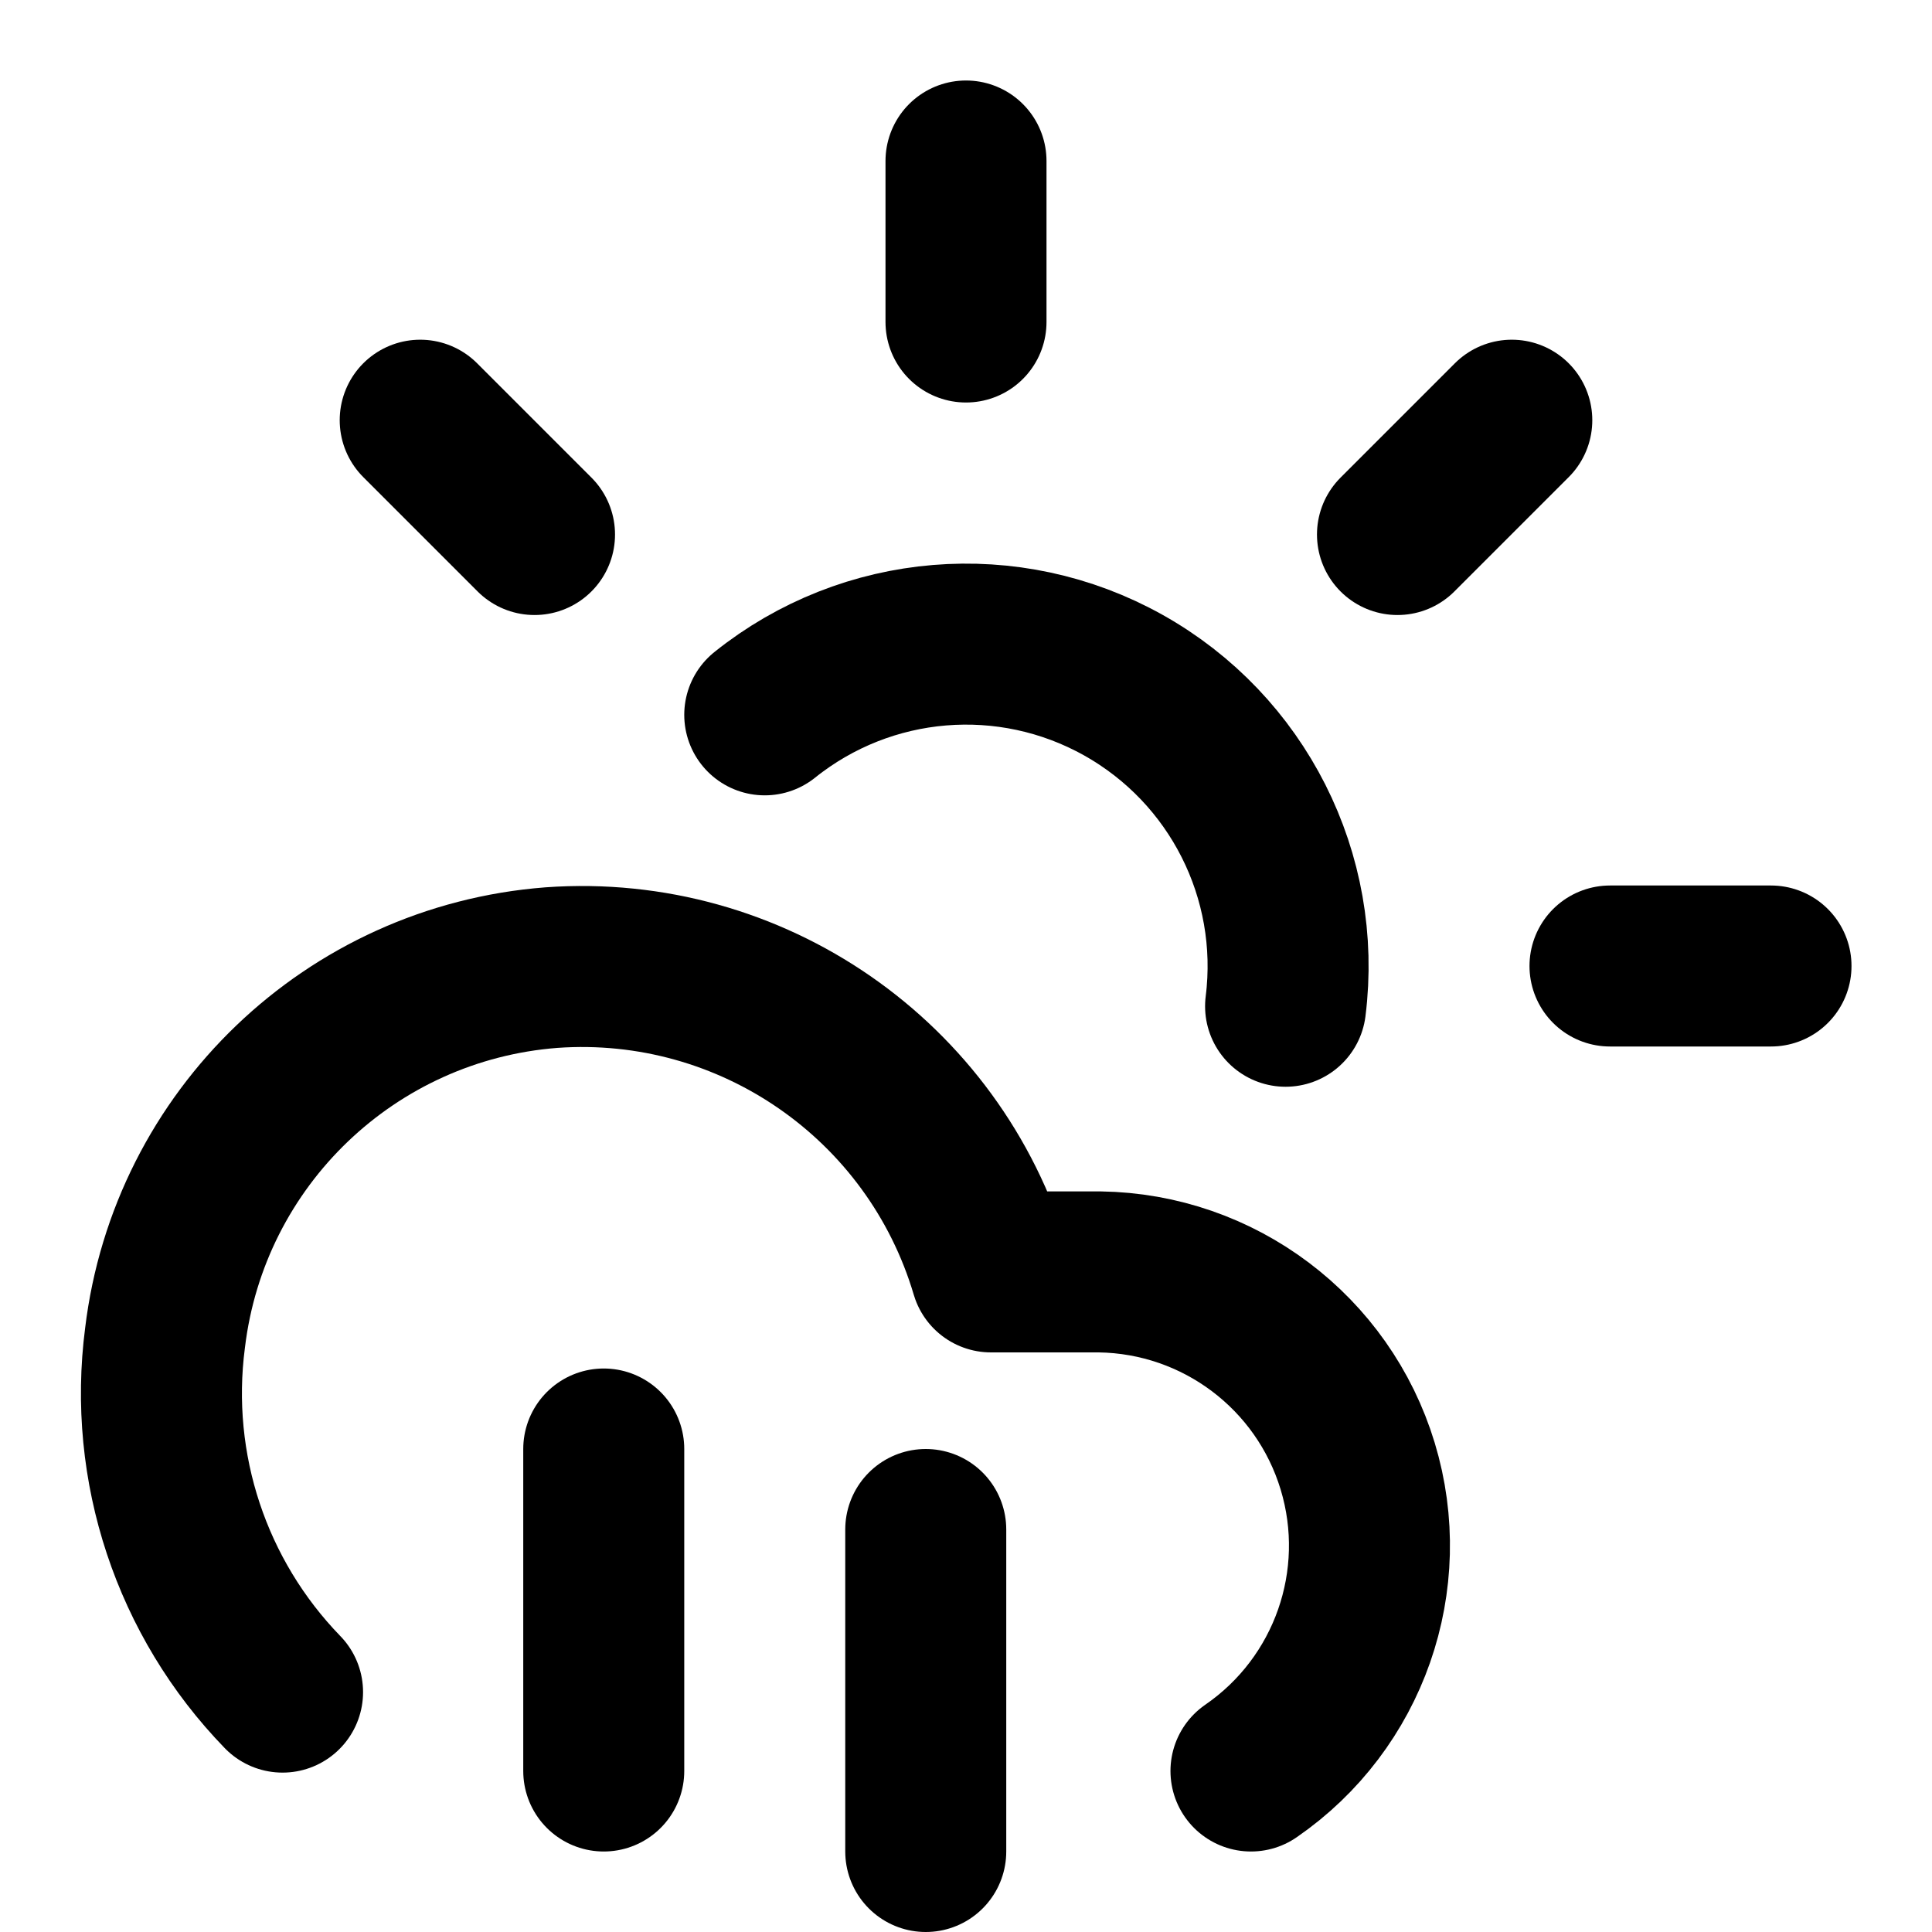
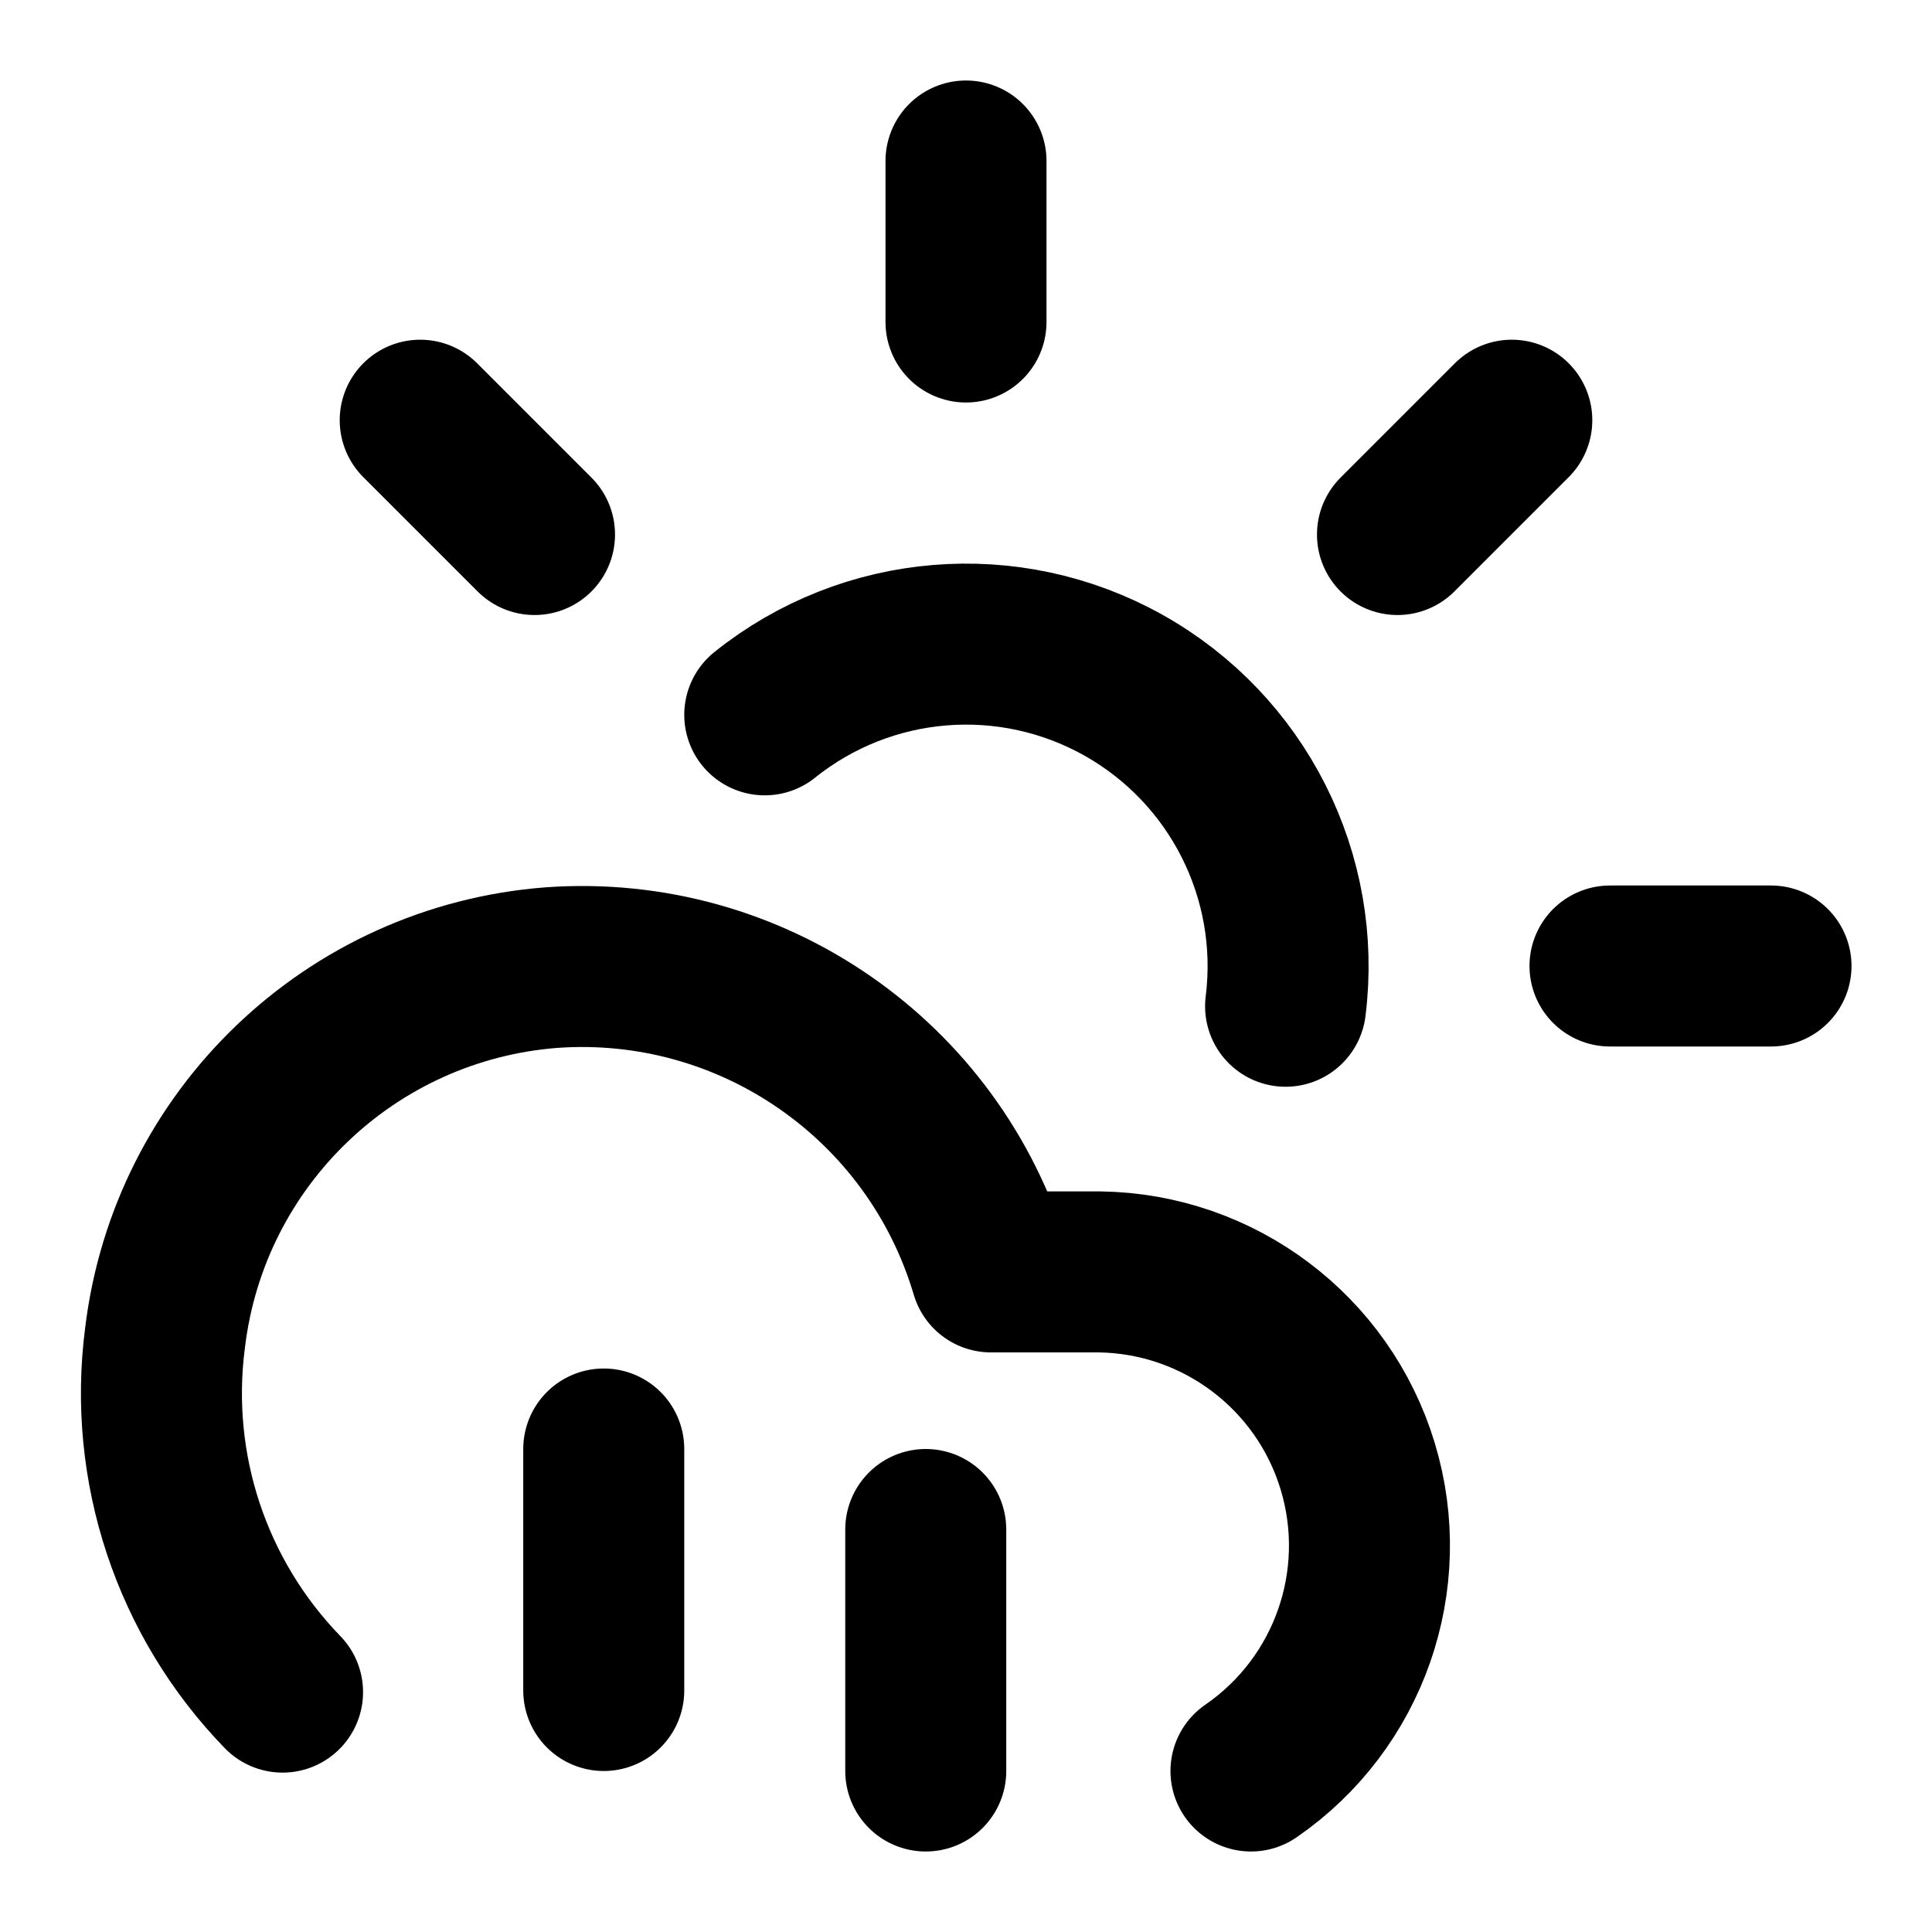
<svg xmlns="http://www.w3.org/2000/svg" width="24" height="24" viewBox="0 0 24 24" fill="none" stroke="currentColor" stroke-width="2" stroke-linecap="round" stroke-linejoin="round">
  <path d="M12 2v2" />
  <path d="m5.22 5.22 1.42 1.42" />
  <path d="M20 12h2" />
  <path d="M15.97 12.5A4 4 0 0 0 9.5 8.88" />
  <path d="m17.36 6.64 1.42-1.42" />
  <path d="M15.54 22a3.4 3.4 0 0 0-1.88-6.2h-1.35a5.3 5.3 0 0 0-5.46-3.78 5.24 5.24 0 0 0-4.8 4.6 5.33 5.33 0 0 0 1.46 4.4" />
-   <path d="M11.5 19v4" />
-   <path d="M7.5 18v4" />
+   <path d="M11.5 19v3" />
+   <path d="M7.5 18v3" />
</svg>
